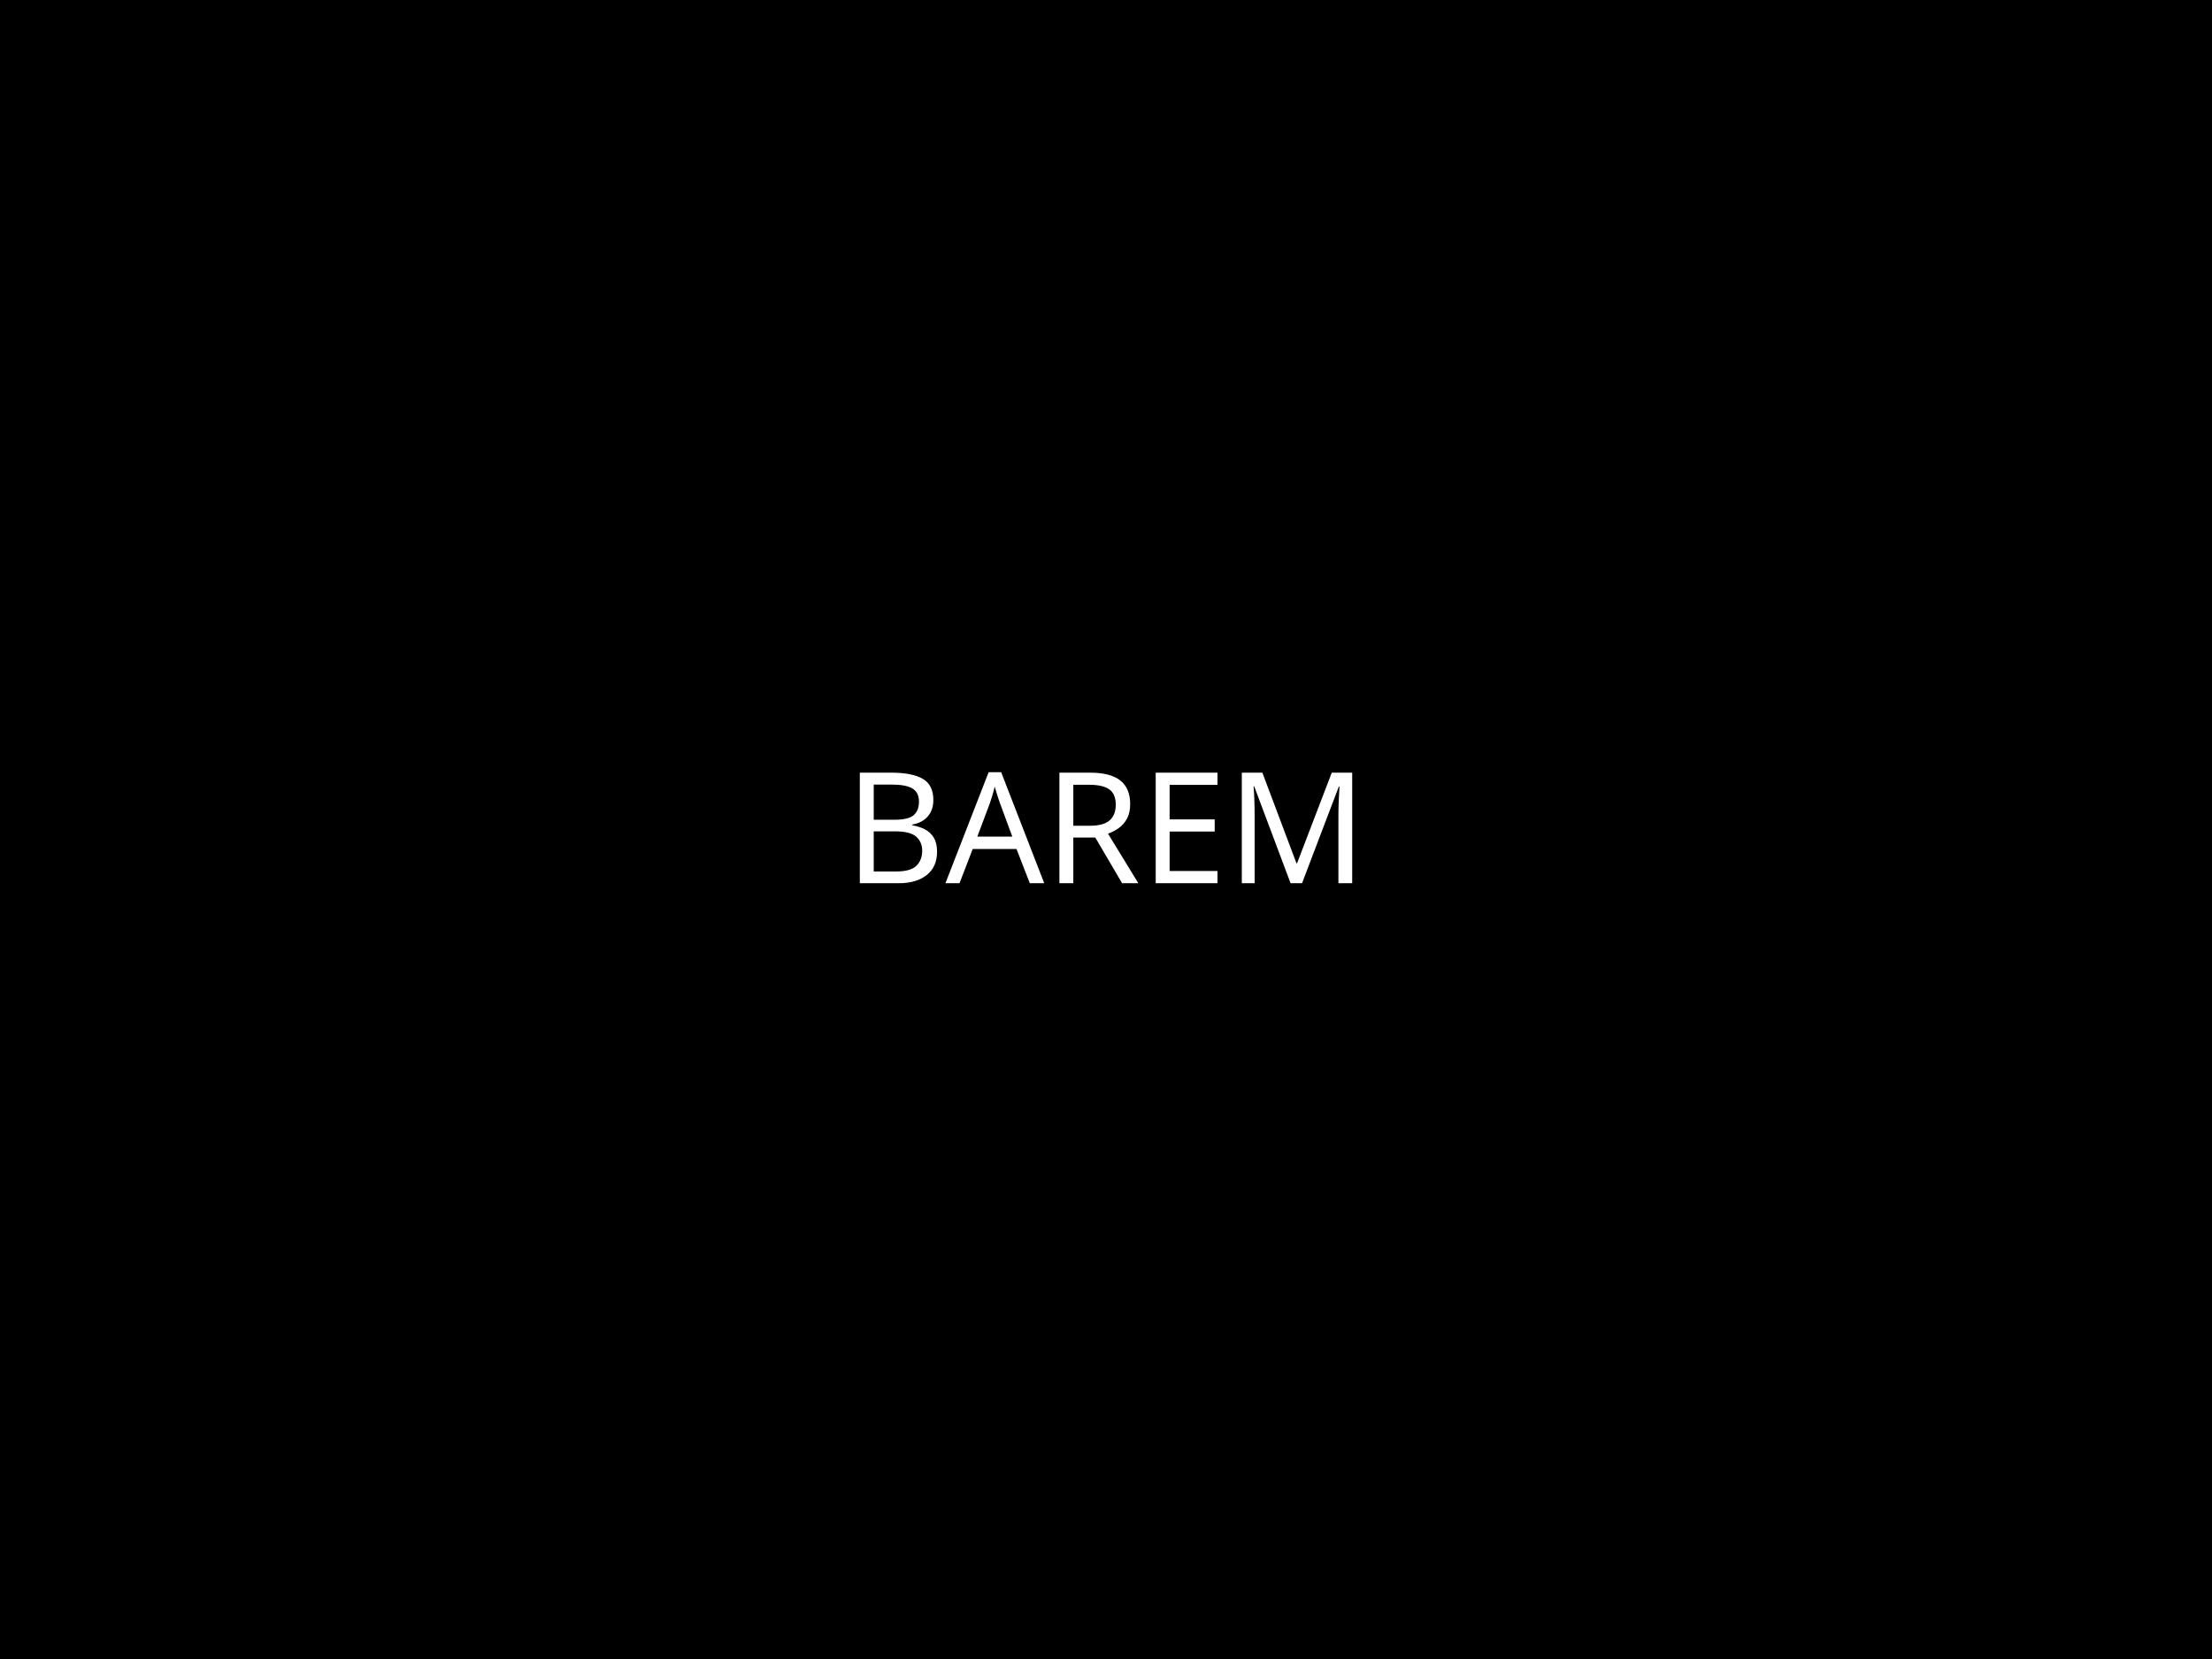
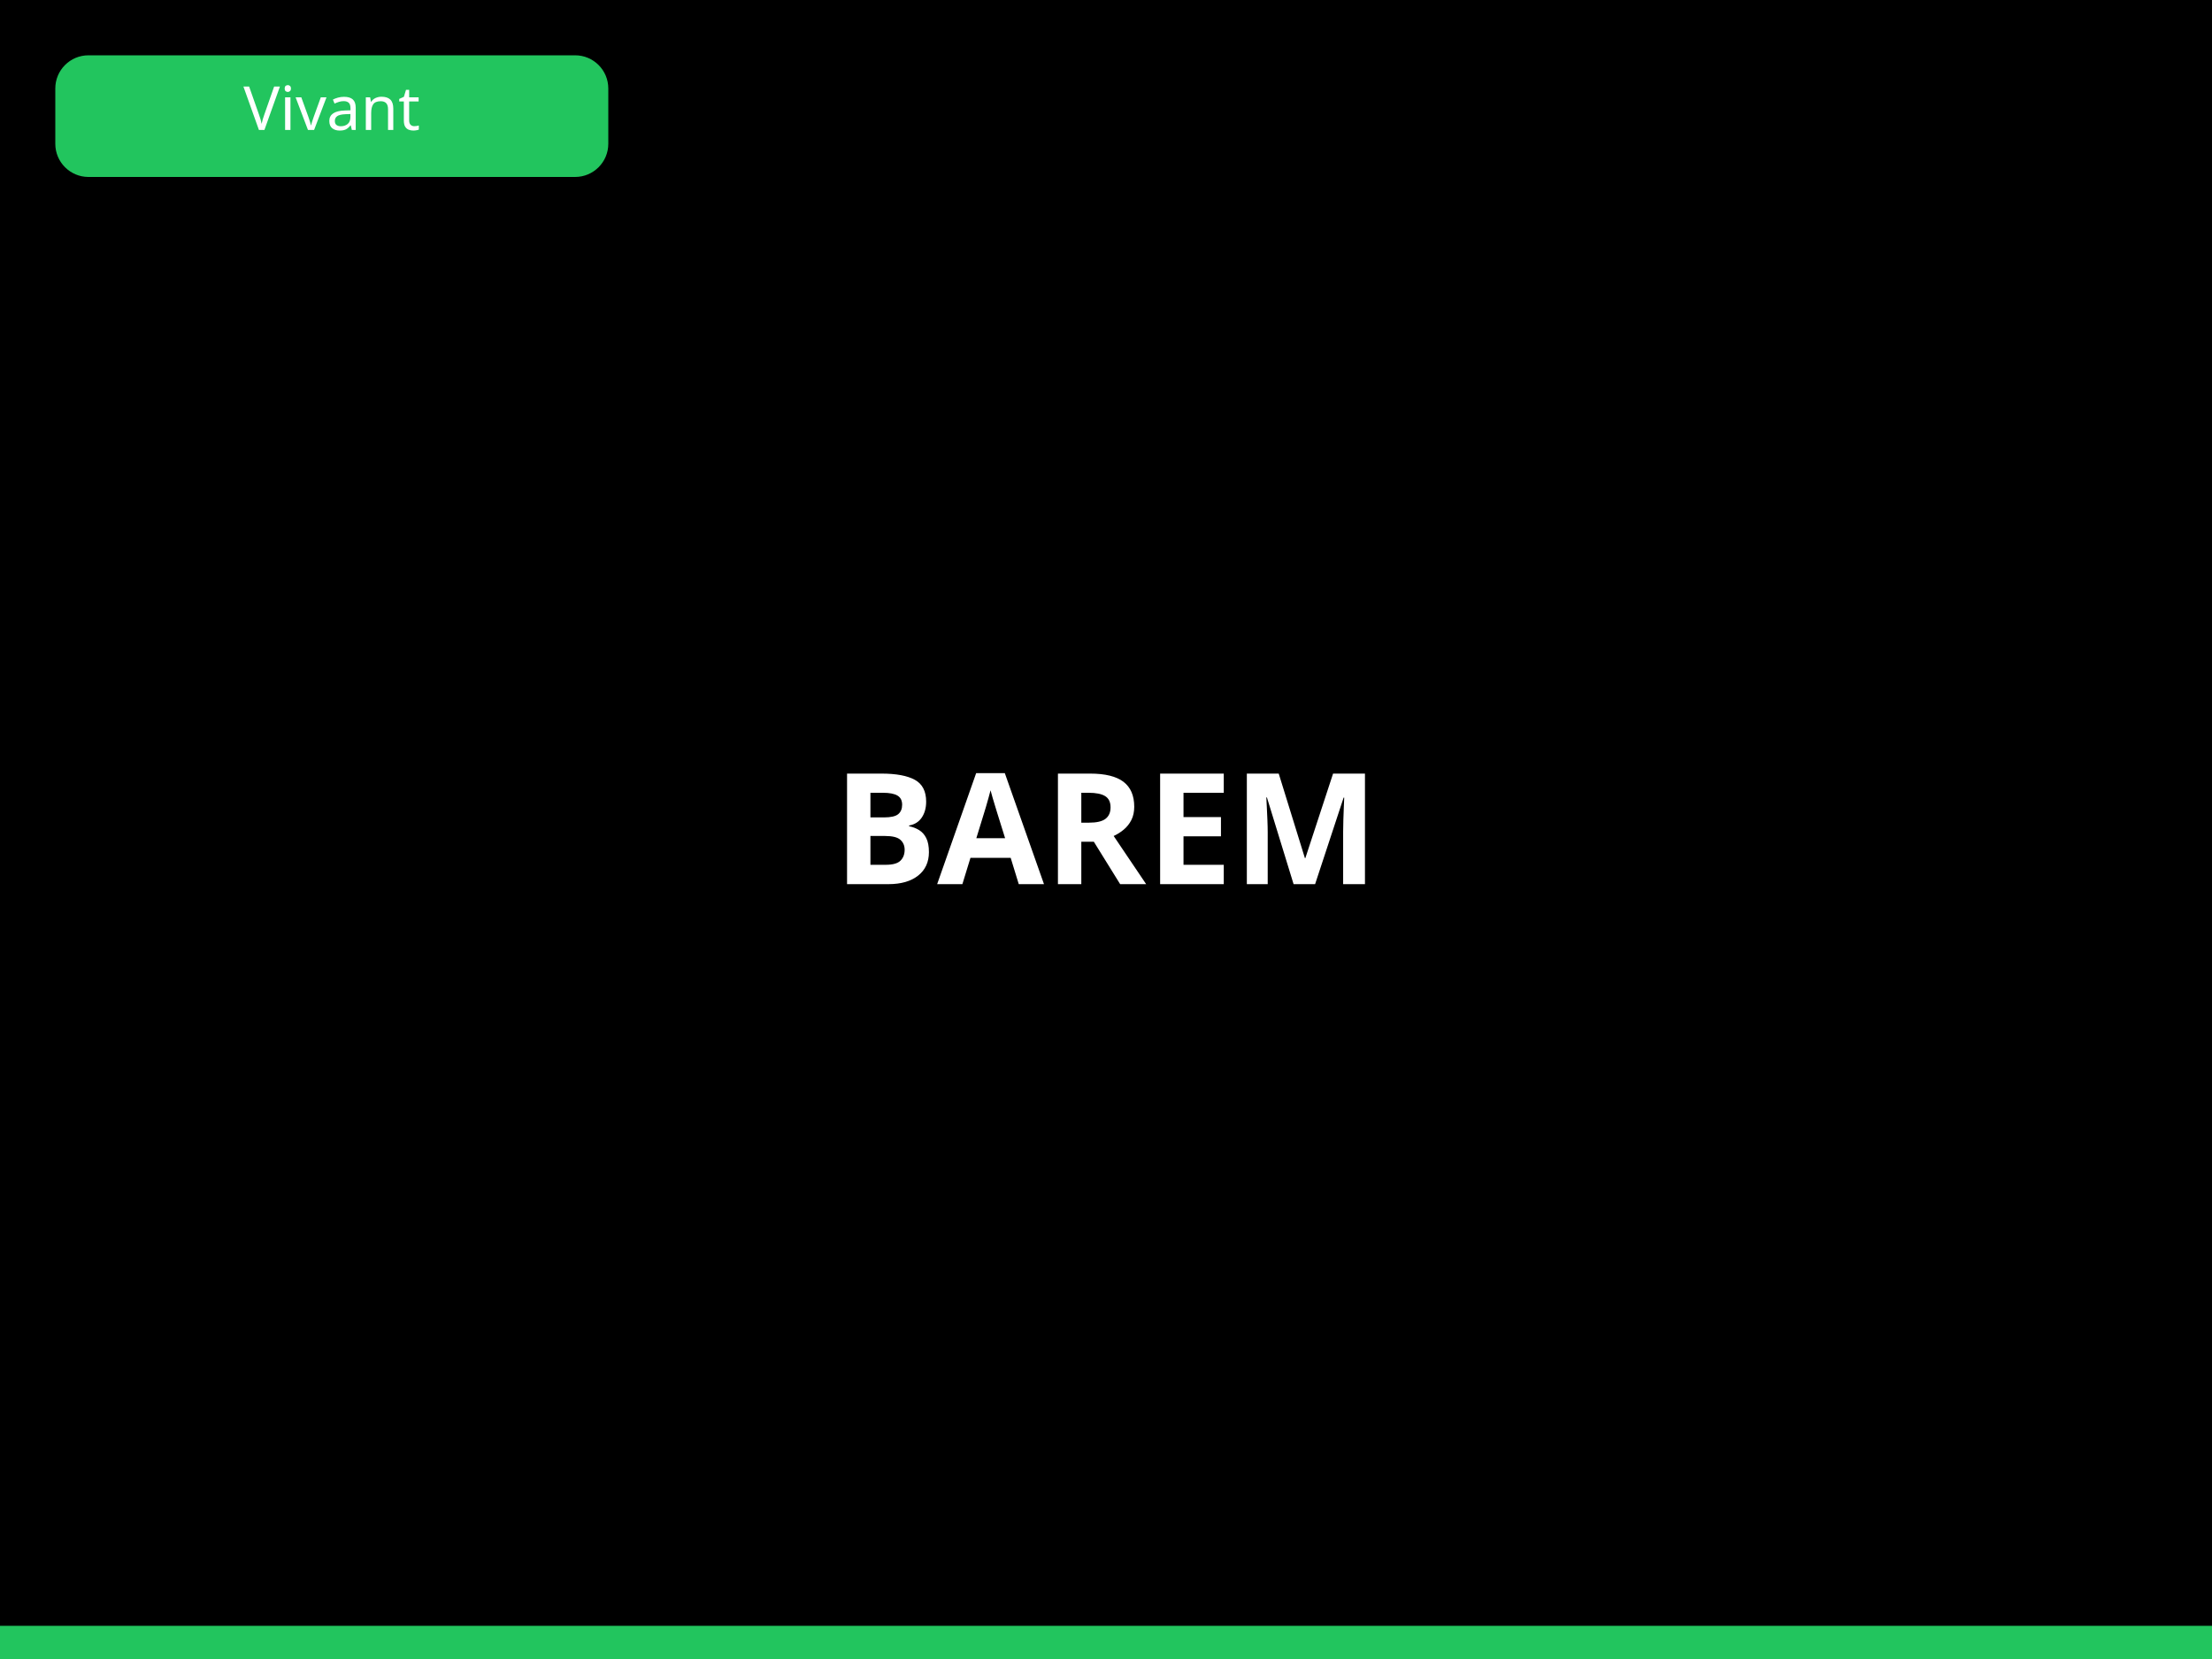
<svg xmlns="http://www.w3.org/2000/svg" width="800" height="600" viewBox="0 0 800 600">
  <rect width="100%" height="100%" fill="#000" />
-   <text x="50%" y="50%" dominant-baseline="middle" text-anchor="middle" fill="#fff" font-family="sans-serif" font-size="56">BAREM</text>
+   <g>
+     <rect x="20" y="20" rx="12" ry="12" width="200" height="44" fill="#22c55e" />
+     <text x="120" y="47" text-anchor="middle" alignment-baseline="middle" fill="#fff" font-family="sans-serif" font-size="22">Vivant</text>
+   </g>
+   <text x="50%" y="50%" dominant-baseline="middle" text-anchor="middle" fill="#fff" font-family="sans-serif" font-size="56" font-weight="700">BAREM</text>
+   <rect x="0" y="588" width="800" height="12" fill="#22c55e" />
</svg>
